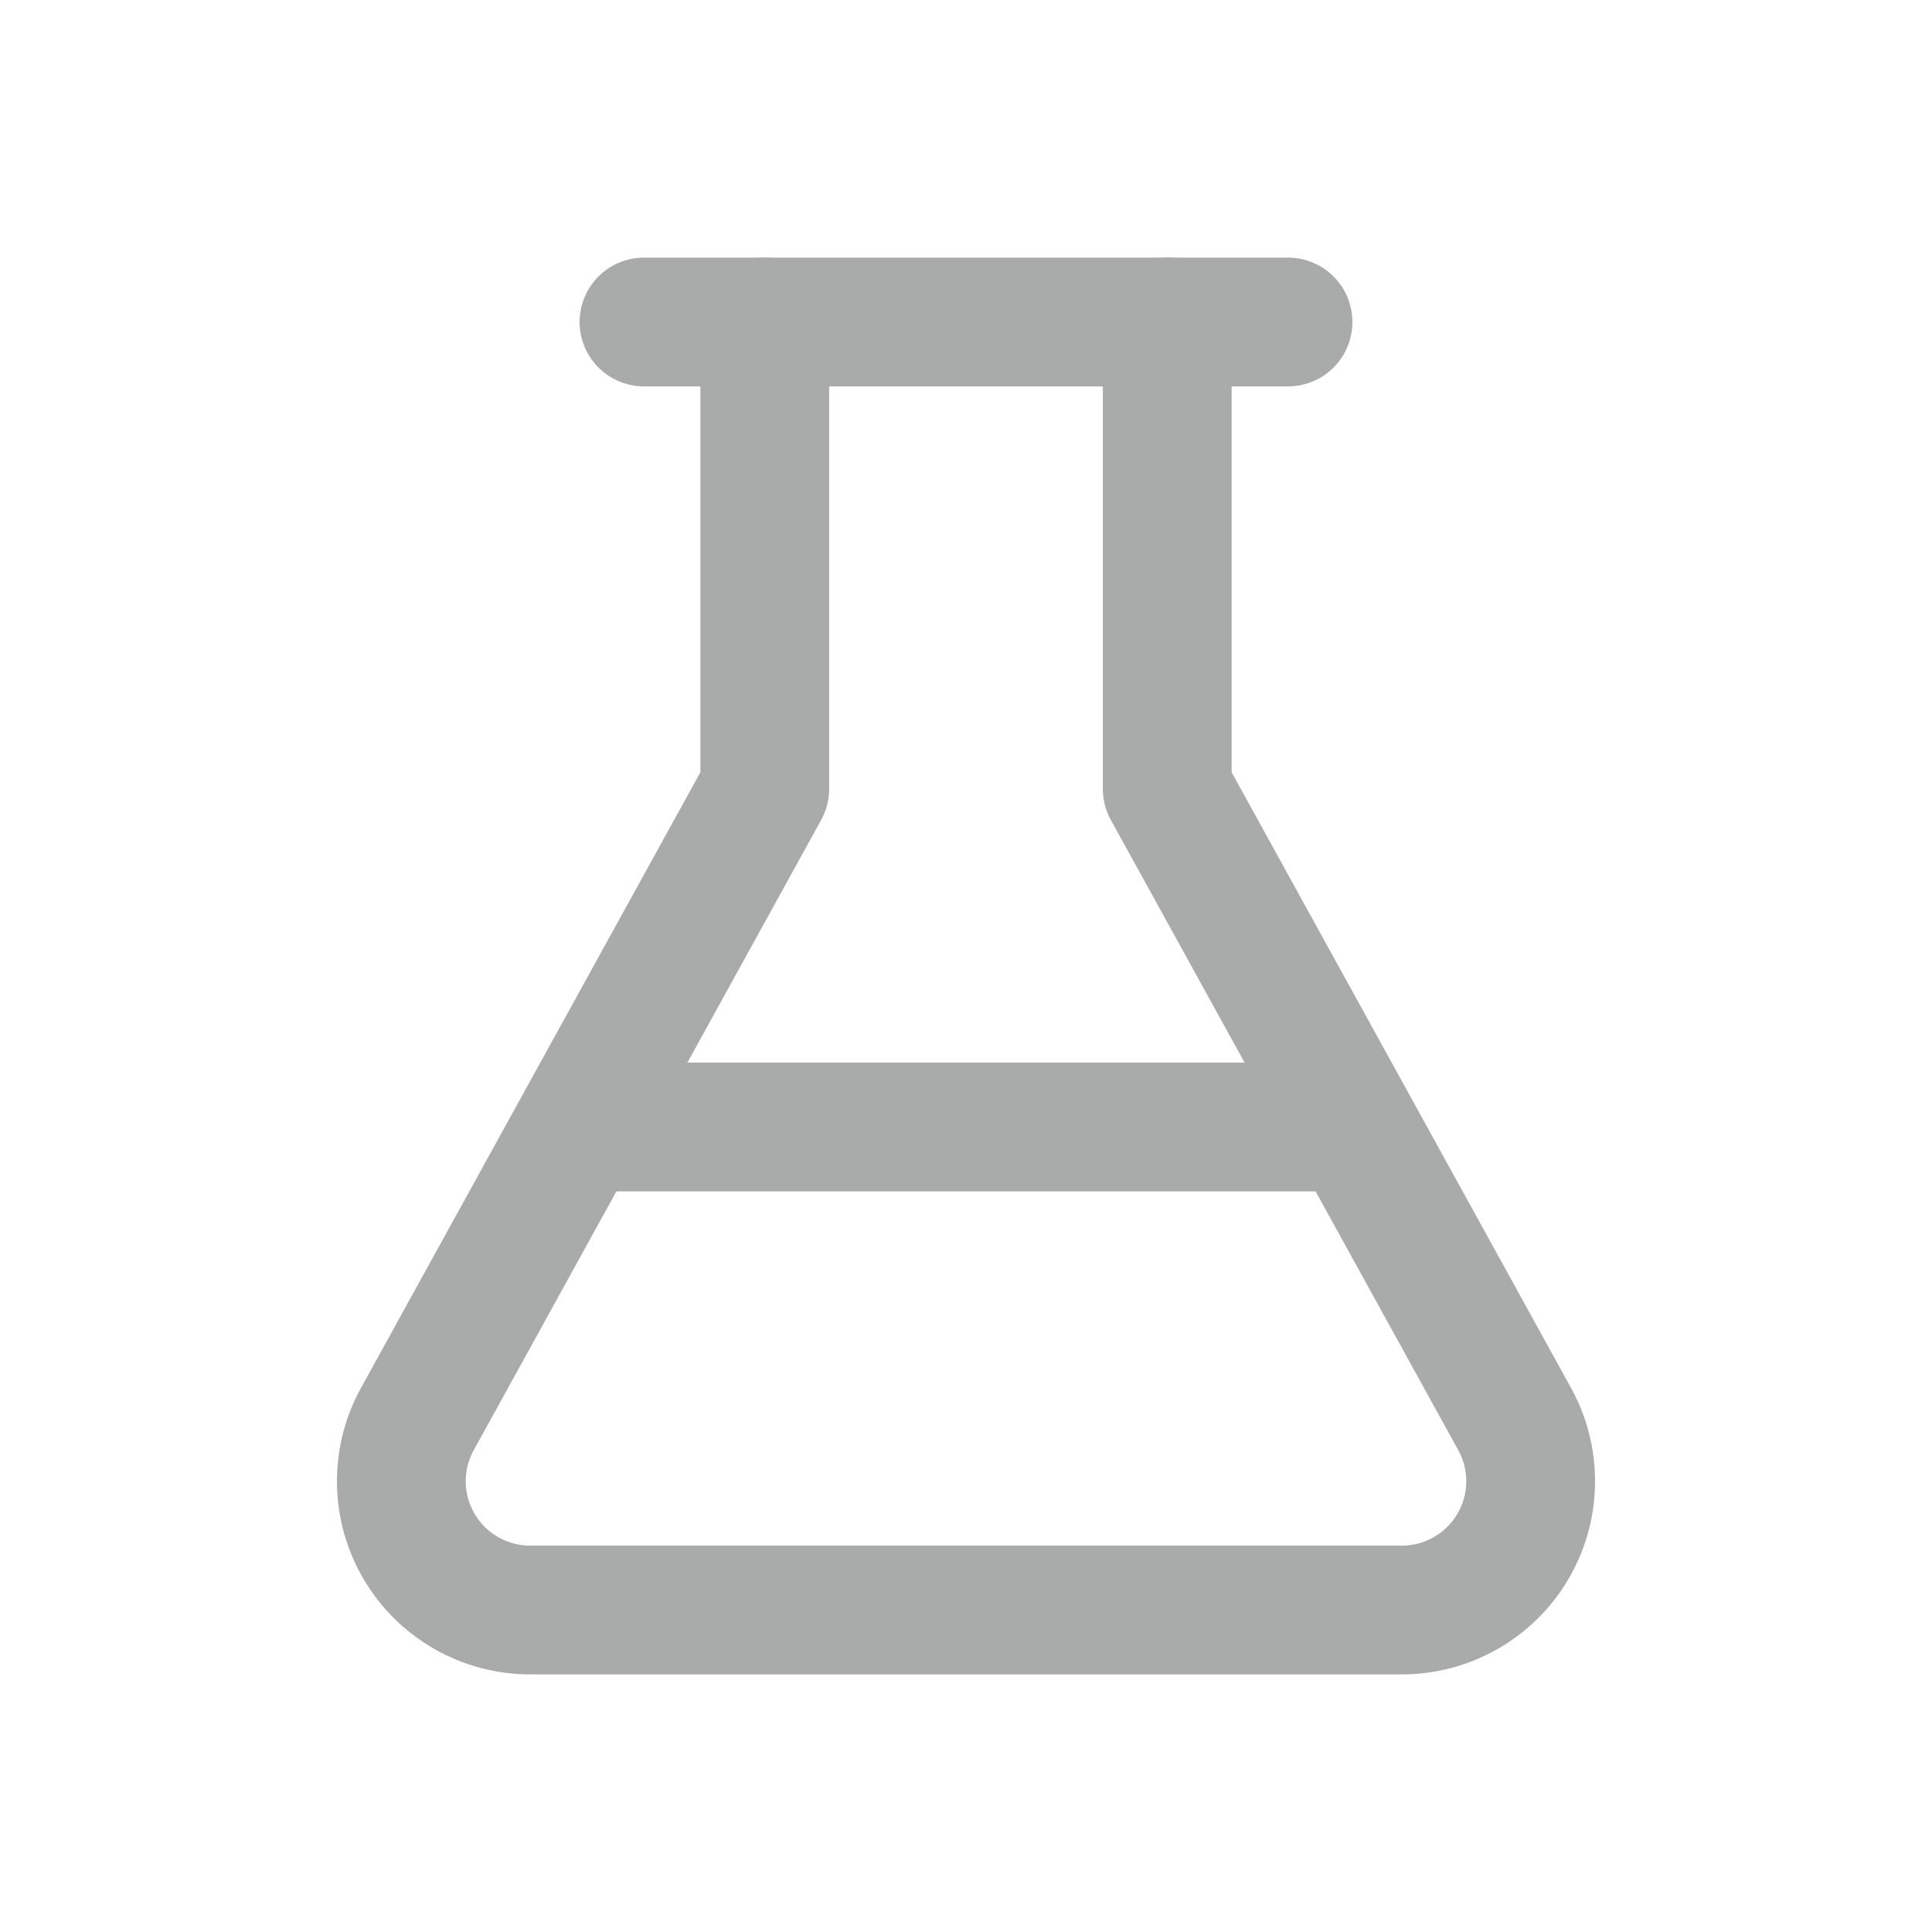
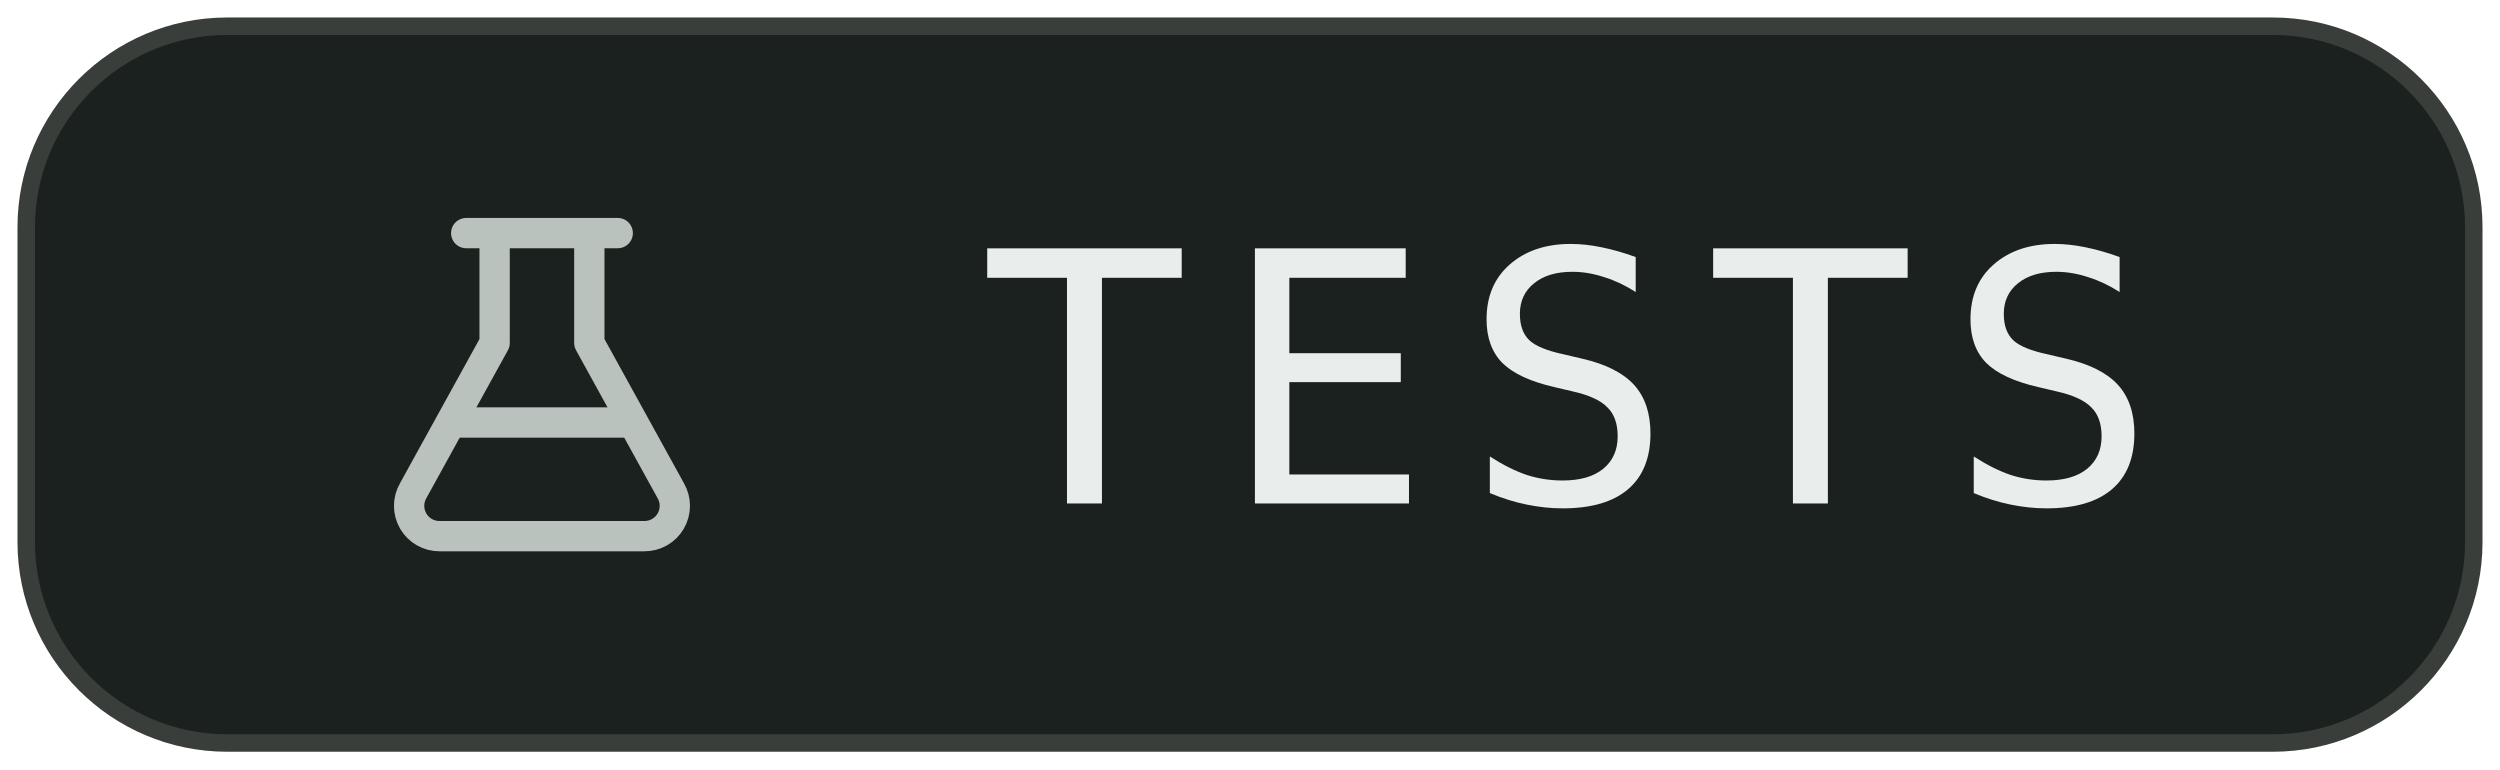
- <svg xmlns="http://www.w3.org/2000/svg" width="22" height="22" viewBox="0 0 24 24" fill="none" stroke="#a9abaa" stroke-width="1.6" stroke-linecap="round" stroke-linejoin="round" role="img" aria-label="cat-tests">
-   <path d="M9.5 4 V9.8 L5.2 17.6 a1.6 1.6 0 0 0 1.4 2.4 H17.4 a1.6 1.6 0 0 0 1.4 -2.4 L14.5 9.8 V4" />
-   <path d="M8 4 H16" />
-   <path d="M7.4 14 H16.6" />
+ <svg xmlns="http://www.w3.org/2000/svg" width="71.5" height="22" viewBox="0 0 71.5 22" role="img" aria-label="Tests">
+   <rect x="0.5" y="0.5" width="70.5" height="21" rx="6" fill="#1B211E" stroke="rgba(255,255,255,0.13)" />
+   <g transform="translate(9,4.5) scale(0.5417)" fill="none" stroke="#B9C2BC" stroke-width="1.6" stroke-linecap="round" stroke-linejoin="round">
+     <path d="M9.5 4 V9.8 L5.2 17.6 a1.6 1.6 0 0 0 1.4 2.4 H17.4 a1.6 1.6 0 0 0 1.4 -2.4 L14.5 9.8 V4" />
+     <path d="M8 4 H16" />
+     <path d="M7.4 14 H16.6" />
+   </g>
+   <text x="28" y="14.4" font-family="'JetBrains Mono',SFMono-Regular,Consolas,Menlo,monospace" font-size="10" letter-spacing="0.9" textLength="34.5" lengthAdjust="spacingAndGlyphs" fill="#E9EDEB">TESTS</text>
</svg>
